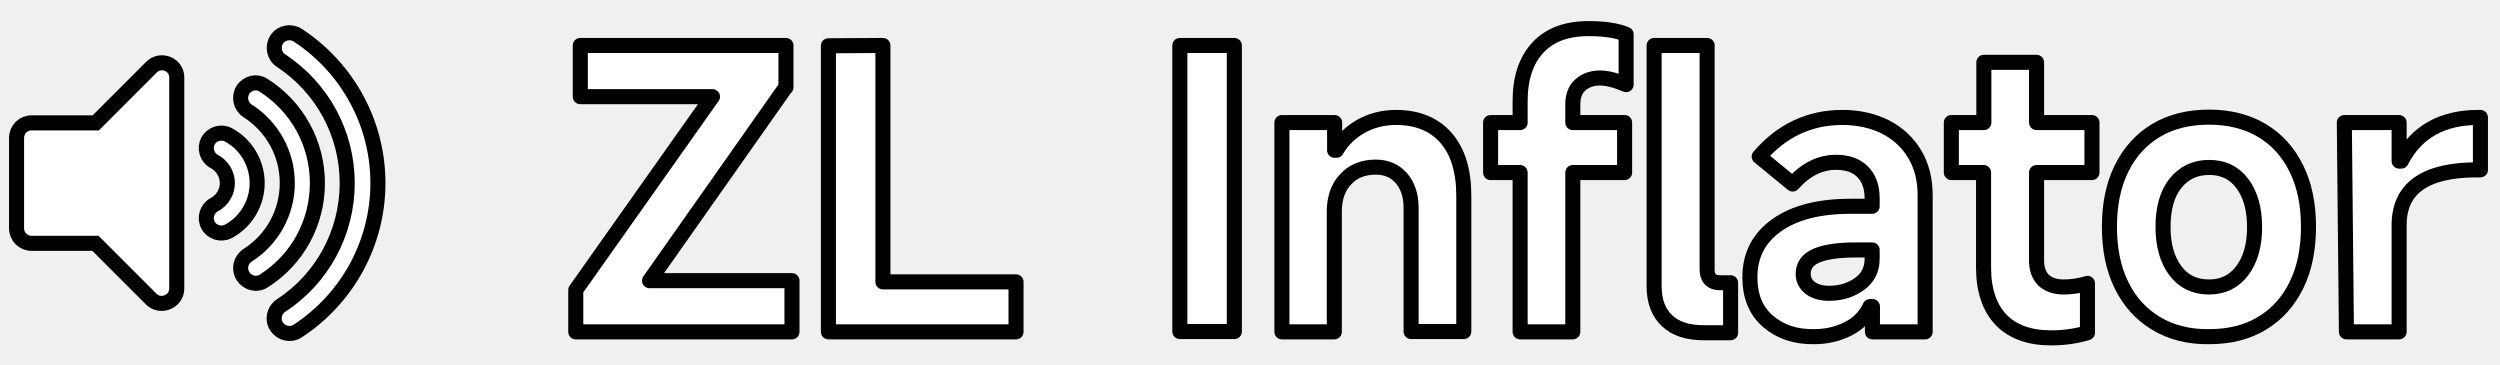
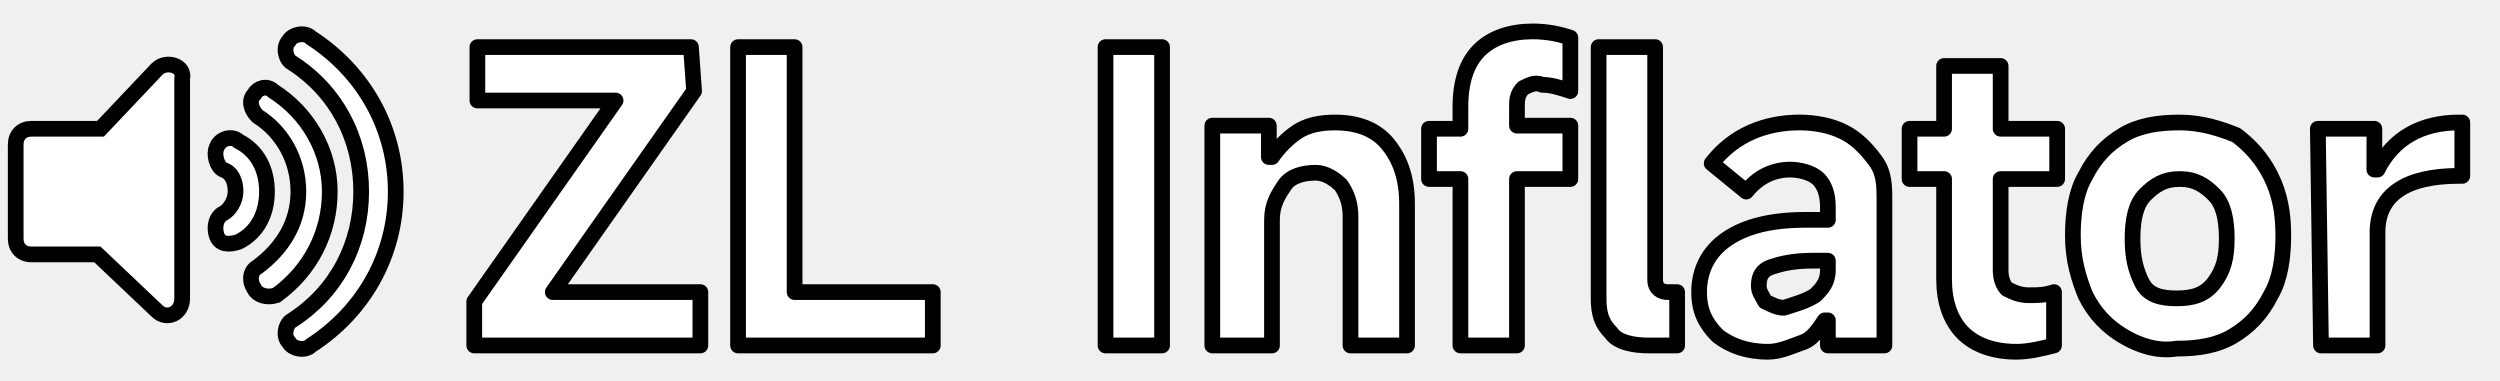
- <svg xmlns="http://www.w3.org/2000/svg" version="1.1" id="Layer_1" x="0px" y="0px" viewBox="0 0 83.02 12.11" style="enable-background:new 0 0 83.02 12.11;" xml:space="preserve">
+ <svg xmlns="http://www.w3.org/2000/svg" version="1.1" id="Layer_1" x="0px" y="0px" viewBox="0 0 79.6 12.1" style="enable-background:new 0 0 79.6 12.1;" xml:space="preserve">
  <style type="text/css">
	.st0{fill:#FFFFFF;stroke:#000000;stroke-width:0.5;stroke-linecap:round;stroke-linejoin:round;stroke-miterlimit:10;}
	.st1{fill:#FFFFFF;stroke:#000000;stroke-width:0.5;stroke-miterlimit:10;}
</style>
  <g>
-     <path class="st0" d="M26.09,2.9l-4.52,6.42h4.73v1.7h-7.18V9.63l4.54-6.42h-4.39v-1.7h6.83V2.9H26.09z" />
-     <path class="st0" d="M29.32,1.51v7.85h4.42v1.66h-6.23v-9.5L29.32,1.51L29.32,1.51z" />
-     <path class="st0" d="M40.99,1.51v9.5h-1.81v-9.5C39.18,1.51,40.99,1.51,40.99,1.51z" />
-     <path class="st0" d="M42.57,11.02V4.07h1.75v0.92h0.06c0.2-0.34,0.47-0.6,0.82-0.8C45.55,4,45.93,3.9,46.36,3.9   c0.71,0,1.27,0.23,1.66,0.68c0.4,0.46,0.59,1.1,0.59,1.93v4.5h-1.75V6.9c0-0.41-0.11-0.73-0.32-0.98   c-0.21-0.24-0.49-0.37-0.85-0.37c-0.42,0-0.75,0.13-1,0.4c-0.25,0.26-0.38,0.62-0.38,1.07v4H42.57z" />
-     <path class="st0" d="M52.48,2.82c-0.17,0.15-0.25,0.37-0.25,0.65v0.6h1.72v1.66h-1.72v5.29h-1.75V5.73H49.5V4.07h0.98V3.36   c0-0.77,0.2-1.36,0.59-1.78s0.95-0.63,1.68-0.63c0.52,0,0.94,0.06,1.25,0.19v1.67c-0.33-0.14-0.62-0.22-0.86-0.22   C52.86,2.59,52.65,2.67,52.48,2.82z" />
-     <path class="st0" d="M54.94,1.51h1.75v7.44c0,0.3,0.15,0.44,0.44,0.44h0.34v1.66h-0.88c-0.54,0-0.95-0.13-1.23-0.4   c-0.28-0.26-0.43-0.64-0.43-1.14v-8H54.94z" />
-     <path class="st0" d="M58.7,10.66c-0.4-0.35-0.59-0.84-0.59-1.45c0-0.74,0.3-1.31,0.89-1.73s1.41-0.63,2.45-0.63h0.72V6.58   c0-0.38-0.11-0.67-0.32-0.88s-0.51-0.31-0.88-0.31c-0.53,0-1.01,0.24-1.44,0.72L58.42,5.2c0.74-0.86,1.66-1.3,2.76-1.3   c0.54,0,1.02,0.11,1.44,0.32c0.42,0.22,0.74,0.52,0.97,0.91s0.34,0.84,0.34,1.35v4.54h-1.75v-0.84H62.1   c-0.15,0.32-0.39,0.57-0.73,0.74s-0.71,0.26-1.13,0.26C59.61,11.19,59.1,11.01,58.7,10.66z M61.75,9.43   c0.28-0.2,0.42-0.48,0.42-0.84V8.3h-0.52c-0.59,0-1.03,0.06-1.33,0.19s-0.44,0.33-0.44,0.61c0,0.18,0.08,0.34,0.23,0.46   c0.16,0.12,0.37,0.18,0.63,0.18C61.14,9.74,61.47,9.63,61.75,9.43z" />
-     <path class="st0" d="M69.47,5.73h-1.84v2.92c0,0.28,0.08,0.5,0.23,0.65c0.16,0.15,0.38,0.23,0.67,0.23c0.26,0,0.53-0.04,0.79-0.12   v1.64c-0.37,0.11-0.77,0.17-1.2,0.17c-0.73,0-1.28-0.2-1.67-0.6c-0.38-0.4-0.58-0.98-0.58-1.73V5.73H64.8V4.07h1.08v-2h1.75v2h1.84   V5.73z" />
-     <path class="st0" d="M71.6,10.74c-0.5-0.3-0.88-0.72-1.15-1.27c-0.27-0.55-0.4-1.19-0.4-1.94c0-0.74,0.13-1.38,0.4-1.93   c0.27-0.55,0.65-0.97,1.15-1.27c0.5-0.3,1.09-0.44,1.76-0.44c0.67,0,1.26,0.15,1.75,0.44c0.5,0.3,0.88,0.72,1.15,1.27   s0.4,1.19,0.4,1.93c0,0.74-0.13,1.39-0.4,1.94c-0.27,0.55-0.65,0.97-1.15,1.27s-1.08,0.44-1.75,0.44   C72.69,11.19,72.1,11.04,71.6,10.74z M74.46,8.99c0.27-0.36,0.41-0.84,0.41-1.45s-0.14-1.09-0.41-1.45s-0.64-0.53-1.1-0.53   c-0.47,0-0.84,0.18-1.12,0.53s-0.41,0.84-0.41,1.45s0.14,1.09,0.41,1.45s0.64,0.54,1.12,0.54C73.82,9.53,74.19,9.35,74.46,8.99z" />
-     <path class="st0" d="M77.92,11.02l-0.07-6.95h1.82v1.28h0.07c0.5-0.97,1.36-1.45,2.56-1.45h0.07v1.74h-0.11   c-1.73,0-2.59,0.61-2.59,1.84v3.54H77.92z" />
+     <path class="st0" d="M22.1,2.9l-4.5,6.4h4.7V11h-7.2V9.6l4.5-6.4h-4.4V1.5h6.8L22.1,2.9L22.1,2.9z" />
+     <path class="st0" d="M25.3,1.5v7.8h4.4V11h-6.2V1.5L25.3,1.5L25.3,1.5z" />
+     <path class="st0" d="M37,1.5V11h-1.8V1.5C35.2,1.5,37,1.5,37,1.5z" />
+     <path class="st0" d="M38.6,11v-7h1.8V5h0.1c0.2-0.3,0.5-0.6,0.8-0.8c0.3-0.2,0.7-0.3,1.2-0.3c0.7,0,1.3,0.2,1.7,0.7   c0.4,0.5,0.6,1.1,0.6,1.9V11h-1.8V6.9c0-0.4-0.1-0.7-0.3-1c-0.2-0.2-0.5-0.4-0.8-0.4c-0.4,0-0.8,0.1-1,0.4   c-0.2,0.3-0.4,0.6-0.4,1.1v4H38.6z" />
+     <path class="st0" d="M48.5,2.8c-0.2,0.2-0.2,0.4-0.2,0.6v0.6H50v1.7h-1.7V11h-1.8V5.7h-1V4.1h1V3.4c0-0.8,0.2-1.4,0.6-1.8   s1-0.6,1.7-0.6c0.5,0,0.9,0.1,1.2,0.2v1.7c-0.3-0.1-0.6-0.2-0.9-0.2C48.9,2.6,48.7,2.7,48.5,2.8z" />
+     <path class="st0" d="M50.9,1.5h1.8v7.4c0,0.3,0.2,0.4,0.4,0.4h0.3V11h-0.9c-0.5,0-1-0.1-1.2-0.4c-0.3-0.3-0.4-0.6-0.4-1.1L50.9,1.5   C50.9,1.5,50.9,1.5,50.9,1.5z" />
+     <path class="st0" d="M54.7,10.7c-0.4-0.4-0.6-0.8-0.6-1.4c0-0.7,0.3-1.3,0.9-1.7s1.4-0.6,2.5-0.6h0.7V6.6c0-0.4-0.1-0.7-0.3-0.9   S57.3,5.4,57,5.4c-0.5,0-1,0.2-1.4,0.7l-1.1-0.9c0.7-0.9,1.7-1.3,2.8-1.3c0.5,0,1,0.1,1.4,0.3c0.4,0.2,0.7,0.5,1,0.9   s0.3,0.8,0.3,1.3V11h-1.8v-0.8h-0.1c-0.2,0.3-0.4,0.6-0.7,0.7s-0.7,0.3-1.1,0.3C55.6,11.2,55.1,11,54.7,10.7z M57.8,9.4   C58,9.2,58.2,9,58.2,8.6V8.3h-0.5c-0.6,0-1,0.1-1.3,0.2s-0.4,0.3-0.4,0.6c0,0.2,0.1,0.3,0.2,0.5c0.2,0.1,0.4,0.2,0.6,0.2   C57.1,9.7,57.5,9.6,57.8,9.4z" />
+     <path class="st0" d="M65.5,5.7h-1.8v2.9c0,0.3,0.1,0.5,0.2,0.6c0.2,0.1,0.4,0.2,0.7,0.2c0.3,0,0.5,0,0.8-0.1V11   c-0.4,0.1-0.8,0.2-1.2,0.2c-0.7,0-1.3-0.2-1.7-0.6c-0.4-0.4-0.6-1-0.6-1.7V5.7h-1.1V4.1h1.1v-2h1.8v2h1.8V5.7z" />
+     <path class="st0" d="M67.6,10.7c-0.5-0.3-0.9-0.7-1.2-1.3C66.2,8.9,66,8.3,66,7.5c0-0.7,0.1-1.4,0.4-1.9c0.3-0.6,0.7-1,1.2-1.3   c0.5-0.3,1.1-0.4,1.8-0.4c0.7,0,1.3,0.2,1.8,0.4C71.6,4.6,72,5,72.3,5.6s0.4,1.2,0.4,1.9s-0.1,1.4-0.4,1.9c-0.3,0.6-0.7,1-1.2,1.3   s-1.1,0.4-1.8,0.4C68.7,11.2,68.1,11,67.6,10.7z M70.5,9c0.3-0.4,0.4-0.8,0.4-1.4s-0.1-1.1-0.4-1.4s-0.6-0.5-1.1-0.5   c-0.5,0-0.8,0.2-1.1,0.5s-0.4,0.8-0.4,1.4S68,8.6,68.2,9s0.6,0.5,1.1,0.5C69.8,9.5,70.2,9.4,70.5,9z" />
+     <path class="st0" d="M73.9,11l-0.1-6.9h1.8v1.3h0.1c0.5-1,1.4-1.5,2.6-1.5h0.1v1.7h-0.1c-1.7,0-2.6,0.6-2.6,1.8V11H73.9z" />
  </g>
-   <path class="st1" d="M5.03,2.23L3.18,4.08H1.05c-0.28,0-0.5,0.22-0.5,0.5v3c0,0.28,0.22,0.5,0.5,0.5h2.12l1.85,1.85  c0.31,0.31,0.85,0.09,0.85-0.35v-7C5.88,2.14,5.34,1.92,5.03,2.23z M9.89,1.17c-0.23-0.15-0.55-0.09-0.7,0.14  C9.04,1.54,9.1,1.86,9.33,2.01c1.38,0.91,2.2,2.43,2.2,4.07s-0.82,3.17-2.2,4.07c-0.23,0.15-0.3,0.47-0.14,0.7  c0.15,0.22,0.46,0.3,0.7,0.14c1.66-1.09,2.66-2.93,2.66-4.91S11.55,2.26,9.89,1.17z M10.54,6.08c0-1.32-0.67-2.54-1.79-3.25  C8.53,2.68,8.22,2.75,8.07,2.98c-0.15,0.24-0.08,0.55,0.15,0.7c0.83,0.53,1.32,1.43,1.32,2.4s-0.49,1.87-1.32,2.4  c-0.23,0.15-0.3,0.46-0.15,0.69c0.14,0.22,0.44,0.32,0.69,0.16C9.88,8.62,10.54,7.4,10.54,6.08z M7.59,4.48  c-0.24-0.13-0.55-0.04-0.68,0.2c-0.13,0.24-0.04,0.55,0.2,0.68C7.38,5.5,7.55,5.78,7.55,6.08c0,0.3-0.17,0.58-0.44,0.72  c-0.24,0.13-0.33,0.44-0.2,0.68s0.44,0.33,0.68,0.2c0.59-0.32,0.95-0.94,0.95-1.6S8.18,4.8,7.59,4.48L7.59,4.48z" />
+   <path class="st1" d="M5,2.2L3.2,4.1H1c-0.3,0-0.5,0.2-0.5,0.5v3c0,0.3,0.2,0.5,0.5,0.5h2.1L5,9.9c0.3,0.3,0.8,0.1,0.8-0.4v-7  C5.9,2.1,5.3,1.9,5,2.2z M9.9,1.2C9.7,1,9.3,1.1,9.2,1.3C9,1.5,9.1,1.9,9.3,2c1.4,0.9,2.2,2.4,2.2,4.1s-0.8,3.2-2.2,4.1  c-0.2,0.1-0.3,0.5-0.1,0.7c0.1,0.2,0.5,0.3,0.7,0.1c1.7-1.1,2.7-2.9,2.7-4.9S11.6,2.3,9.9,1.2z M10.5,6.1c0-1.3-0.7-2.5-1.8-3.2  C8.5,2.7,8.2,2.8,8.1,3C7.9,3.2,8,3.5,8.2,3.7C9,4.2,9.5,5.1,9.5,6.1S9,7.9,8.2,8.5C8,8.6,7.9,8.9,8.1,9.2c0.1,0.2,0.4,0.3,0.7,0.2  C9.9,8.6,10.5,7.4,10.5,6.1z M7.6,4.5C7.4,4.3,7,4.4,6.9,4.7c-0.1,0.2,0,0.6,0.2,0.7c0.3,0.1,0.4,0.4,0.4,0.7c0,0.3-0.2,0.6-0.4,0.7  C6.9,6.9,6.8,7.2,6.9,7.5s0.4,0.3,0.7,0.2c0.6-0.3,0.9-0.9,0.9-1.6S8.2,4.8,7.6,4.5L7.6,4.5z" />
</svg>
